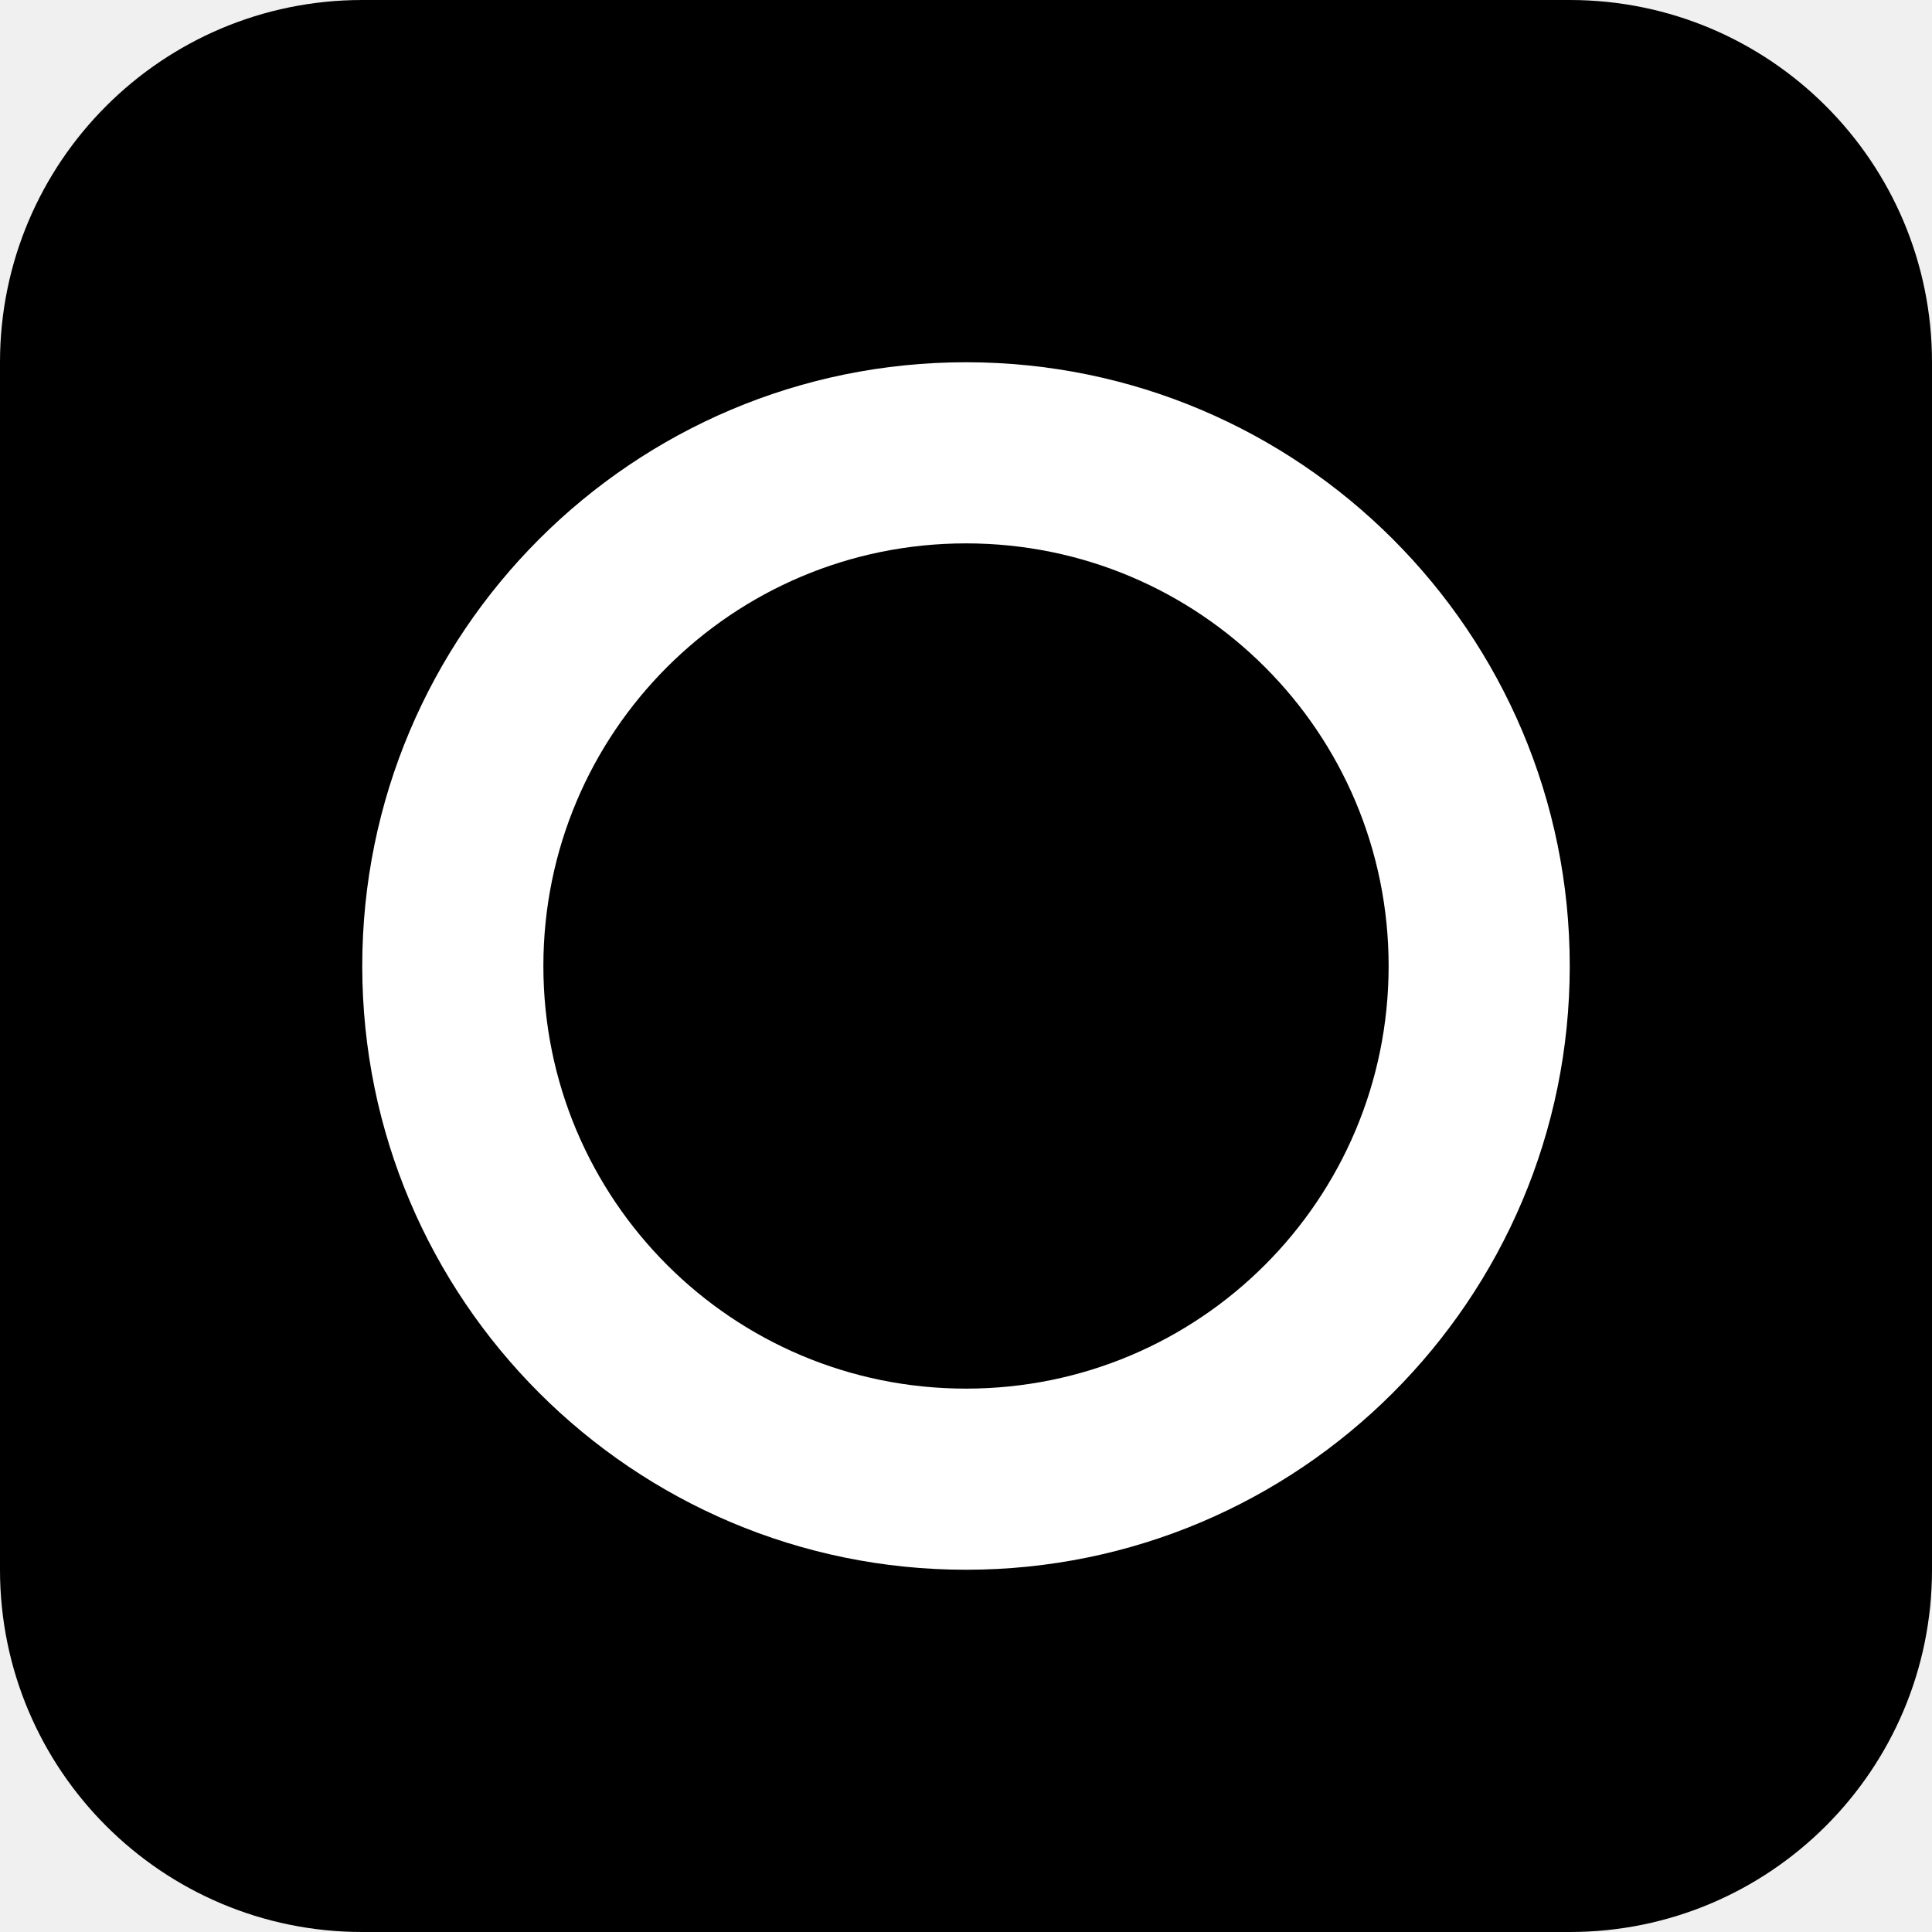
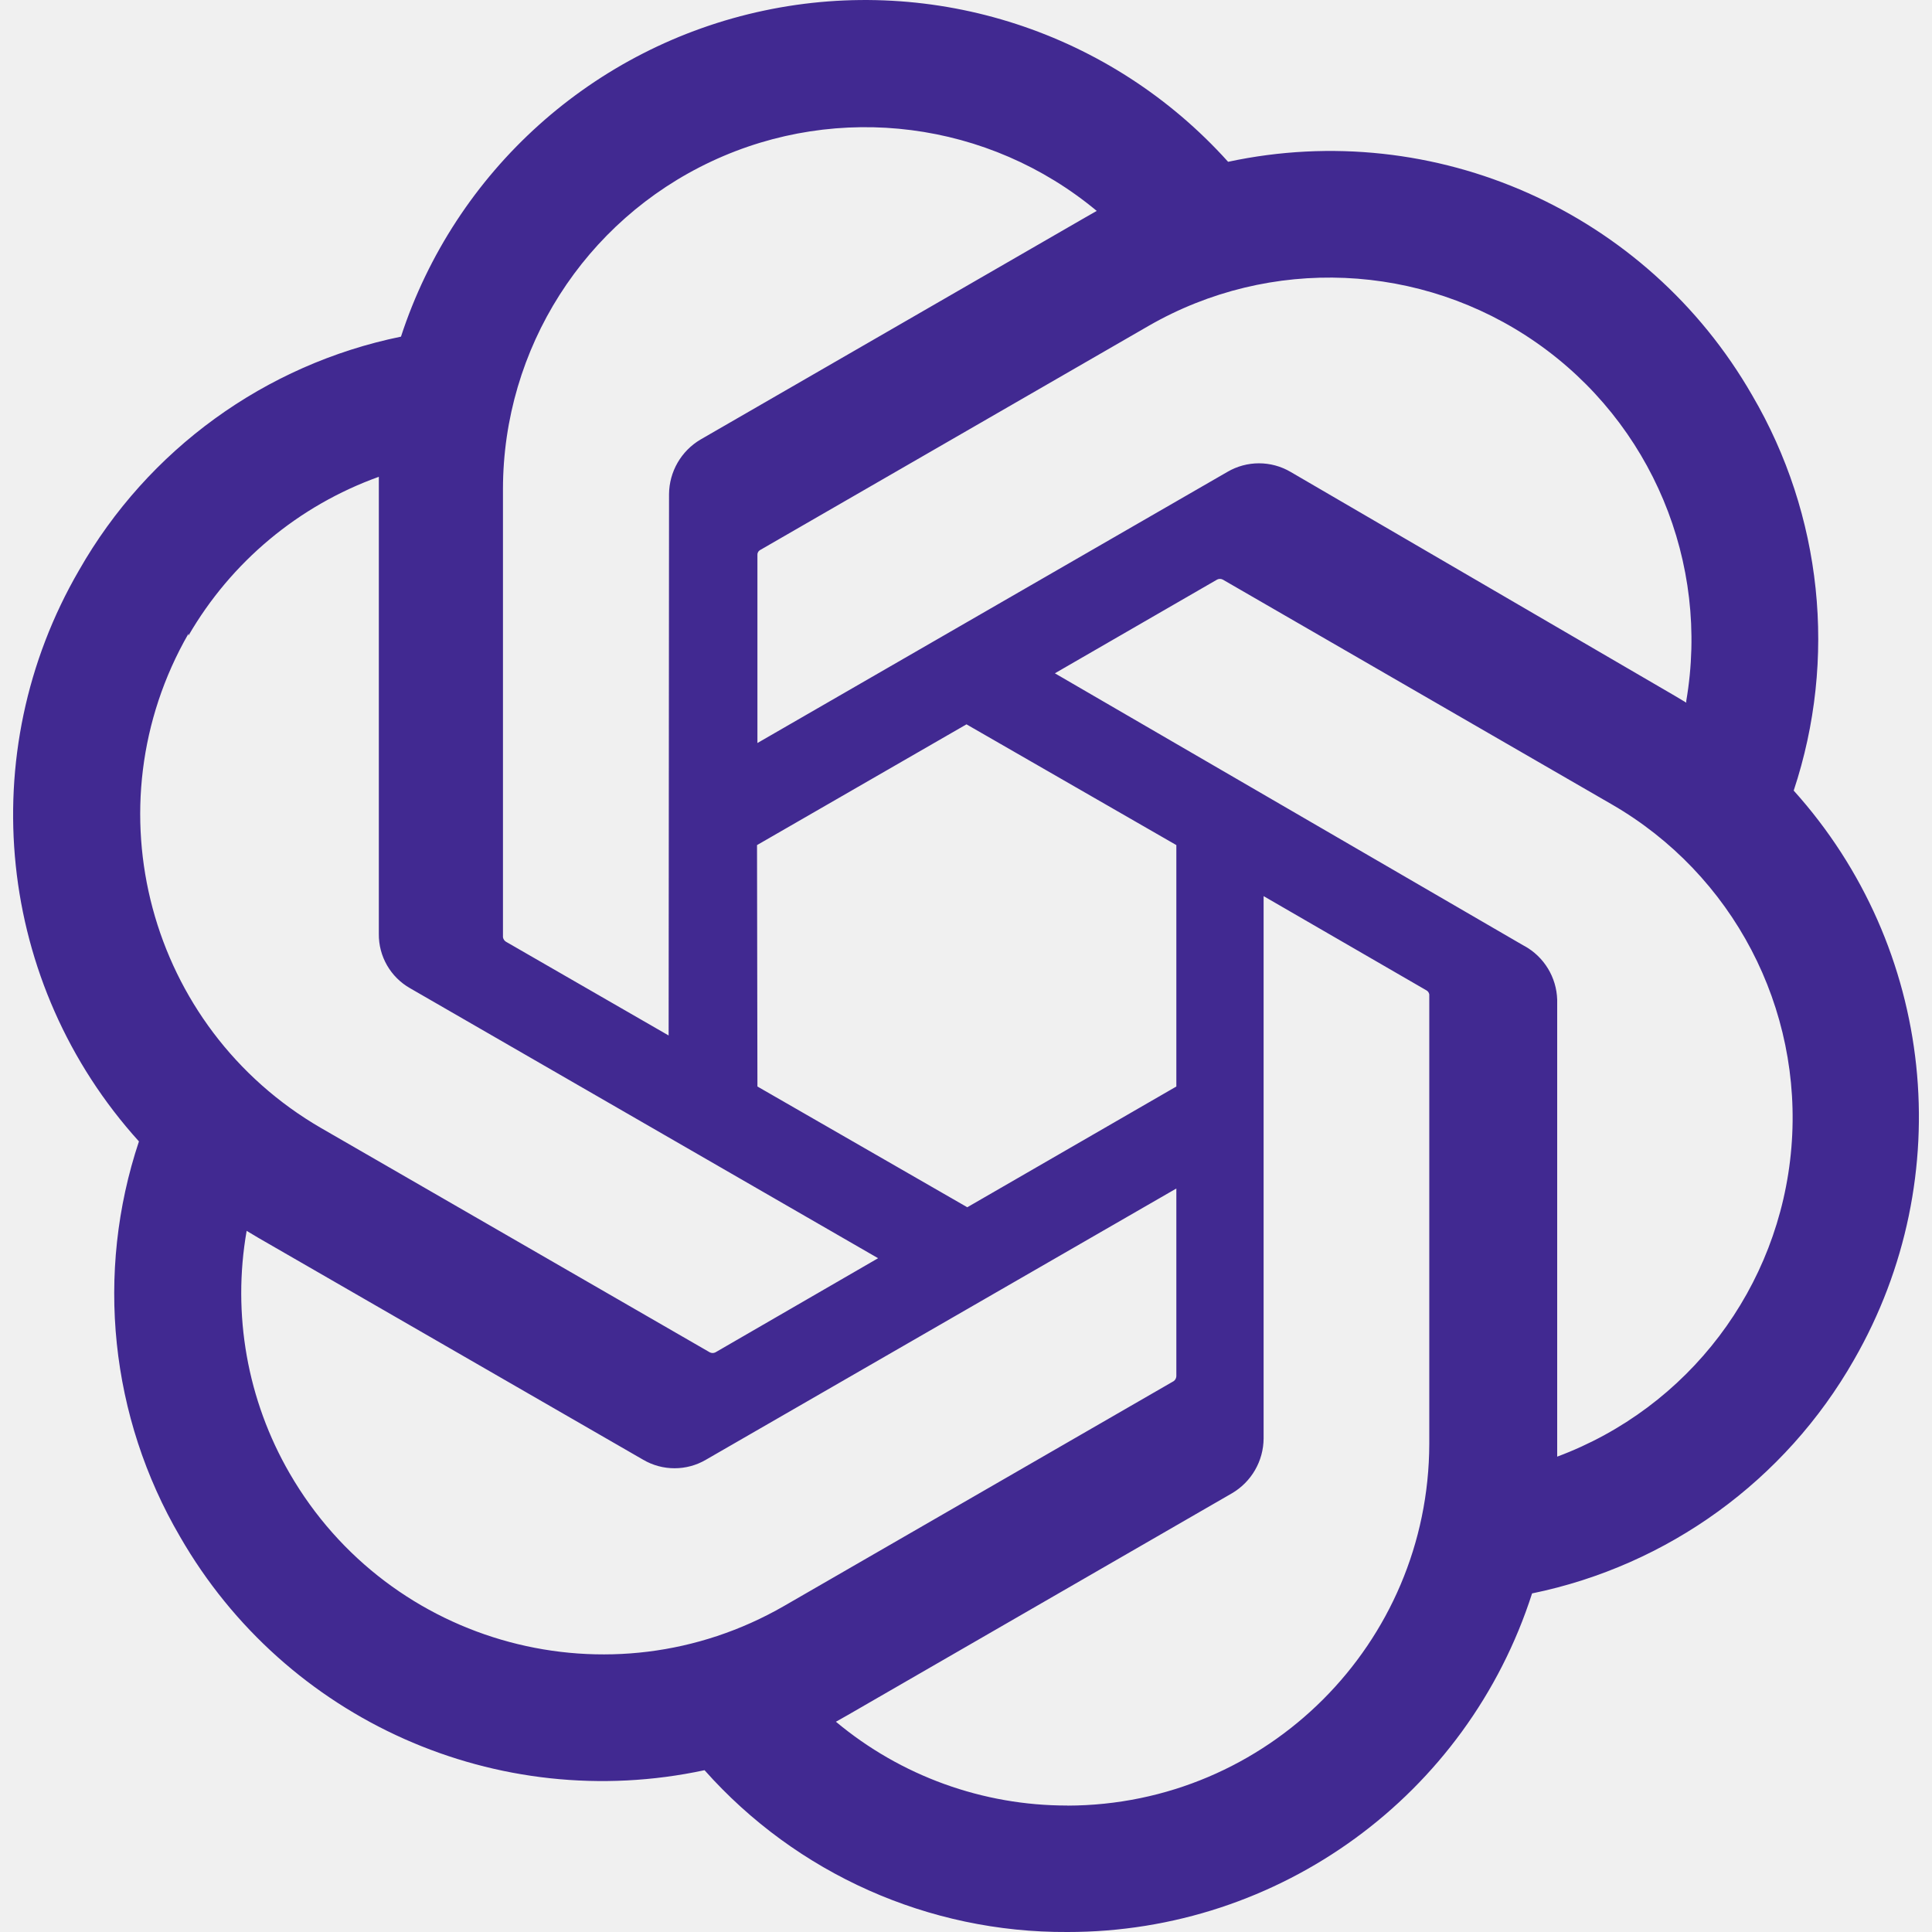
- <svg xmlns="http://www.w3.org/2000/svg" width="32" height="32" viewBox="0 0 32 32" fill="none">
-   <rect width="32" height="32" rx="6" fill="#000" />
-   <path d="M16 6C10.48 6 6 10.48 6 16s4.48 10 10 10 10-4.48 10-10S21.52 6 16 6zm0 17c-3.87 0-7-3.13-7-7s3.13-7 7-7 7 3.13 7 7-3.13 7-7 7z" fill="#fff" />
+ <svg xmlns="http://www.w3.org/2000/svg" fill="#412991" role="img" viewBox="0 0 24 24">
+   <path d="M22.282 9.821a5.985 5.985 0 0 0-.516-4.911 6.046 6.046 0 0 0-6.51-2.9A6.065 6.065 0 0 0 4.981 4.182a5.985 5.985 0 0 0-3.998 2.9 6.046 6.046 0 0 0 .743 7.097 5.98 5.98 0 0 0 .511 4.911 6.051 6.051 0 0 0 6.515 2.9A5.985 5.985 0 0 0 13.26 24a6.056 6.056 0 0 0 5.772-4.206 5.989 5.989 0 0 0 3.998-2.9 6.056 6.056 0 0 0-.748-7.073zm-9.022 12.608a4.476 4.476 0 0 1-2.876-1.041l.142-.08 4.778-2.758a.795.795 0 0 0 .393-.681v-6.737l2.02 1.169a.071.071 0 0 1 .038.052v5.583a4.504 4.504 0 0 1-4.495 4.494zm-9.661-4.125a4.471 4.471 0 0 1-.535-3.014l.142.085 4.783 2.758a.771.771 0 0 0 .781 0l5.843-3.369v2.332a.08.08 0 0 1-.033.061L9.74 19.95a4.499 4.499 0 0 1-6.141-1.646zM2.341 7.896a4.485 4.485 0 0 1 2.365-1.973V11.6a.766.766 0 0 0 .388.676l5.814 3.354-2.02 1.169a.076.076 0 0 1-.071 0l-4.83-2.787A4.504 4.504 0 0 1 2.341 7.872zm16.596 3.856L13.104 8.364 15.119 7.2a.076.076 0 0 1 .071 0l4.83 2.791a4.494 4.494 0 0 1-.676 8.104v-5.677a.79.79 0 0 0-.407-.667zm2.011-3.023l-.142-.085-4.774-2.782a.776.776 0 0 0-.785 0L9.409 9.23V6.897a.066.066 0 0 1 .028-.061l4.83-2.787a4.499 4.499 0 0 1 6.68 4.66zM8.306 12.863l-2.02-1.164a.08.08 0 0 1-.038-.057V6.074a4.499 4.499 0 0 1 7.376-3.454l-.142.081L8.704 5.459a.795.795 0 0 0-.393.681zm1.098-2.365l2.602-1.5 2.607 1.5v2.999l-2.597 1.5-2.607-1.5Z" />
</svg>
